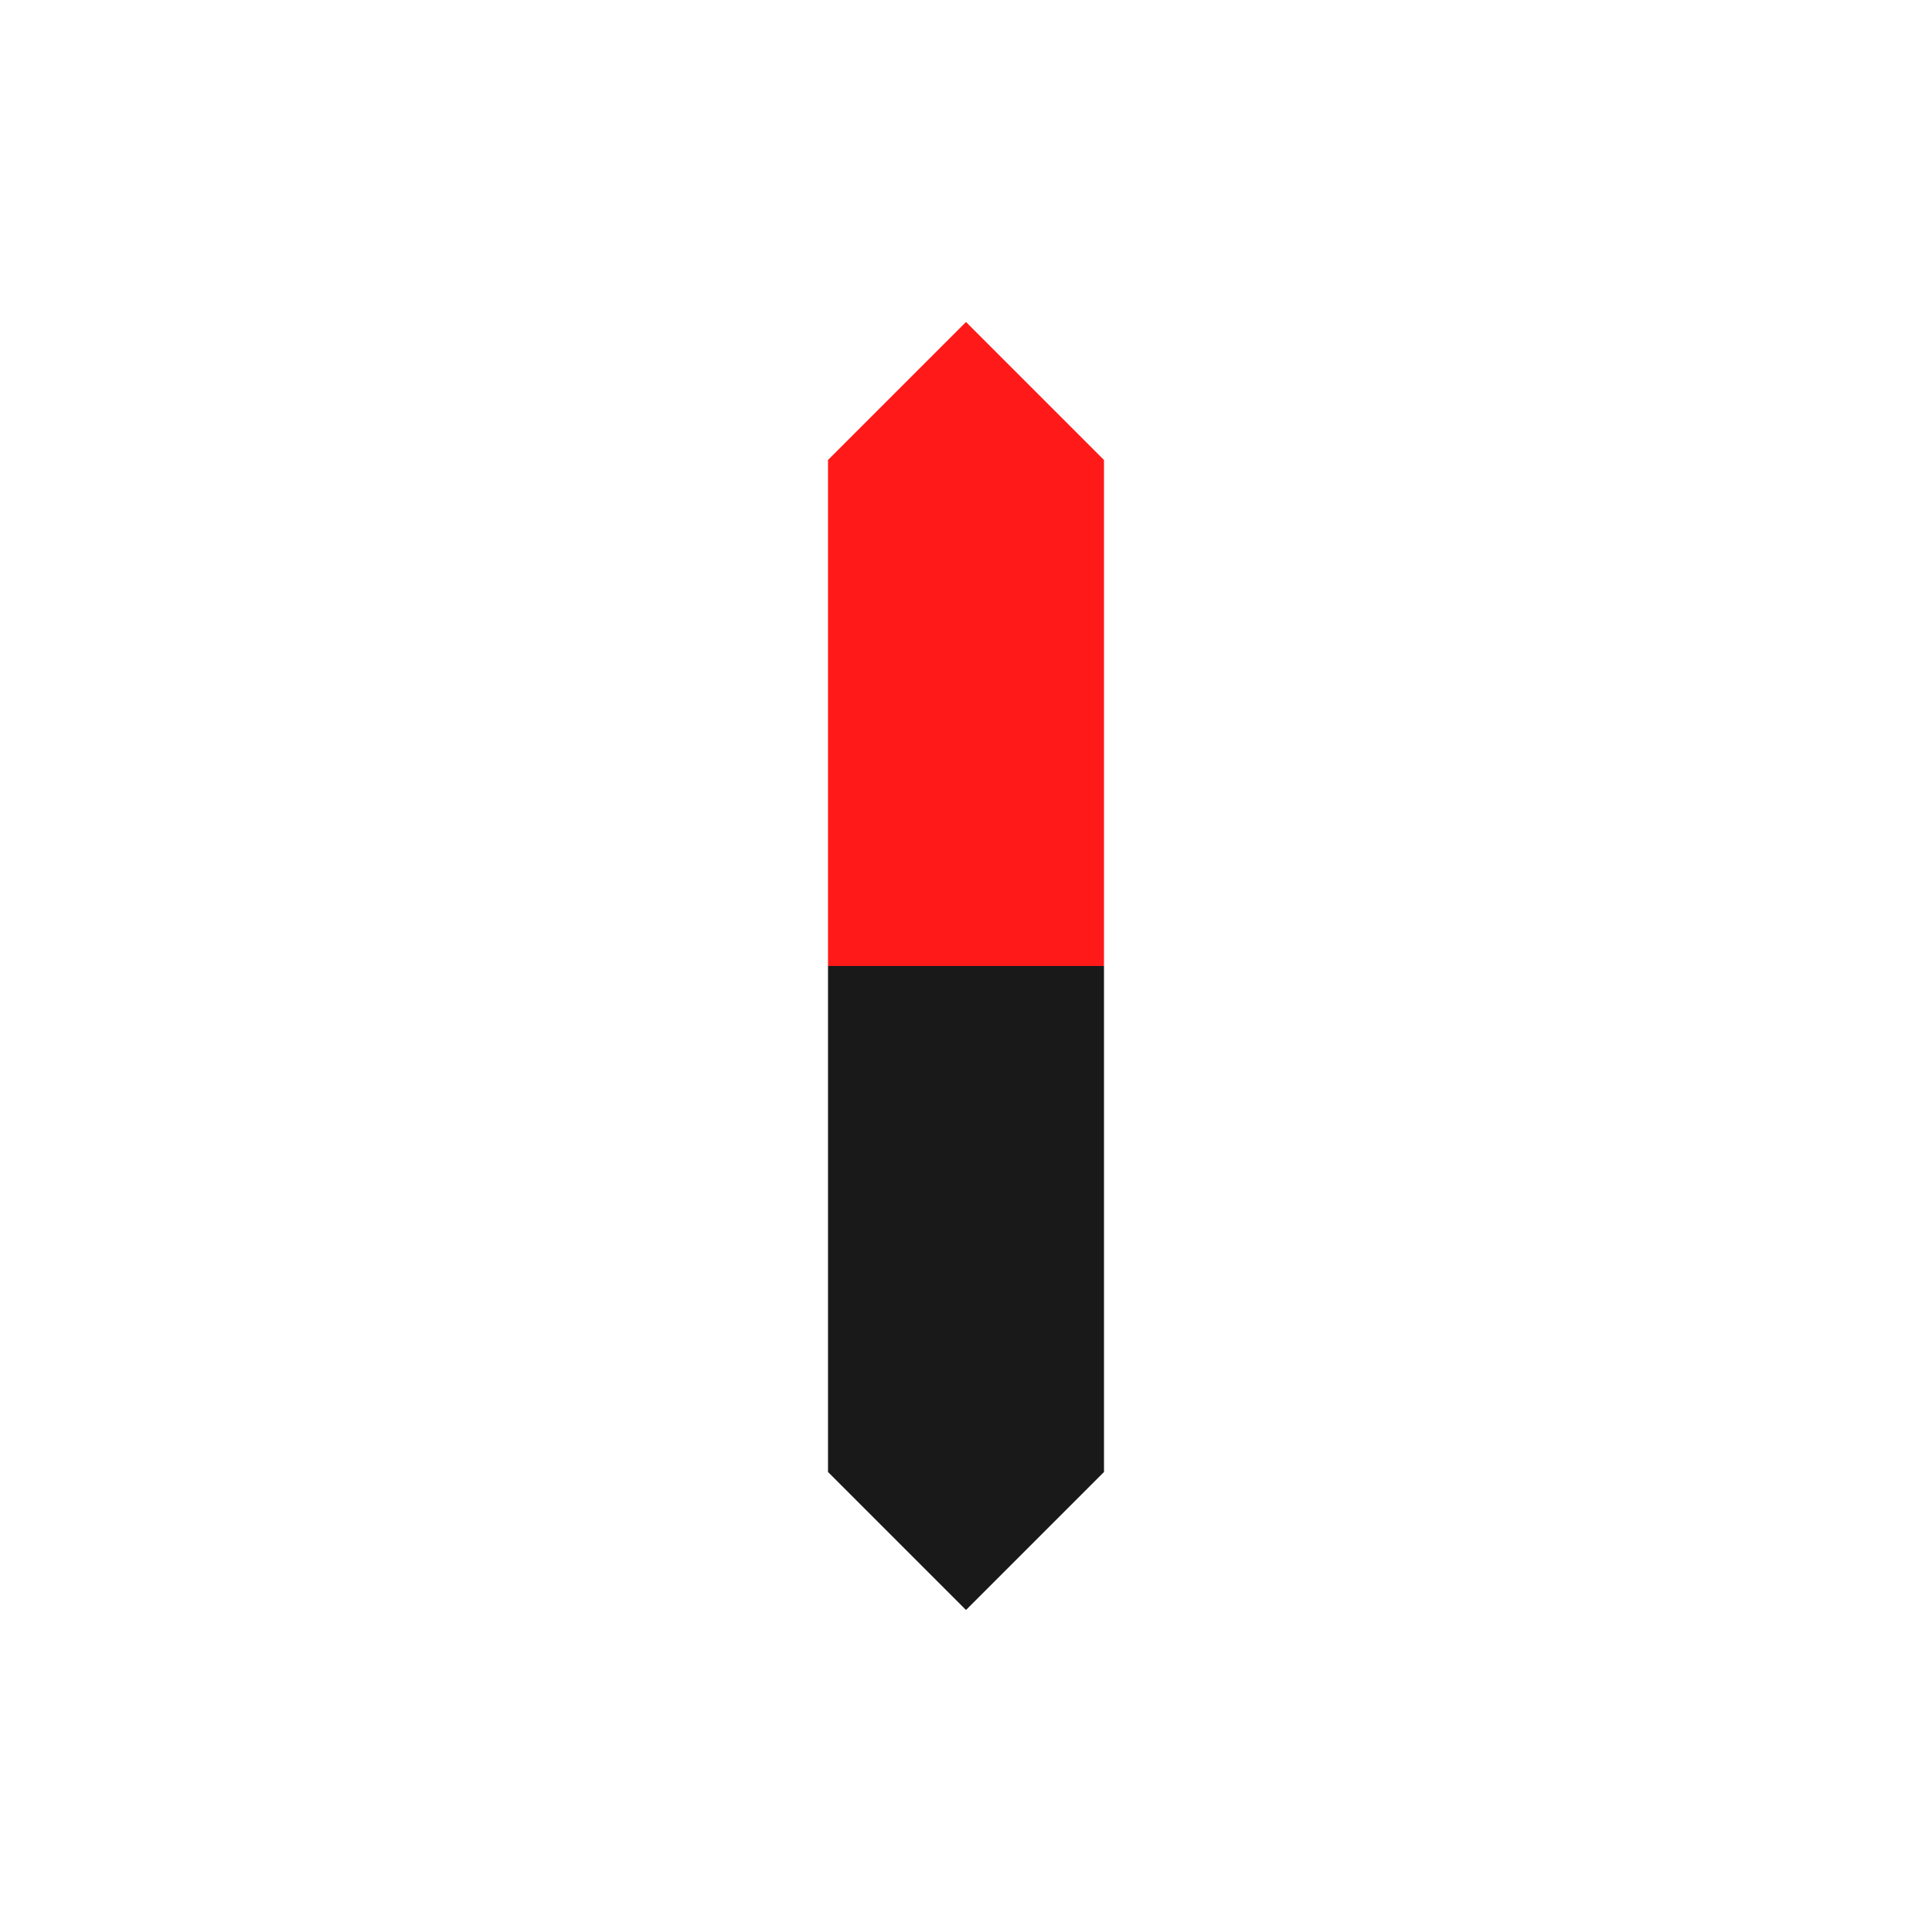
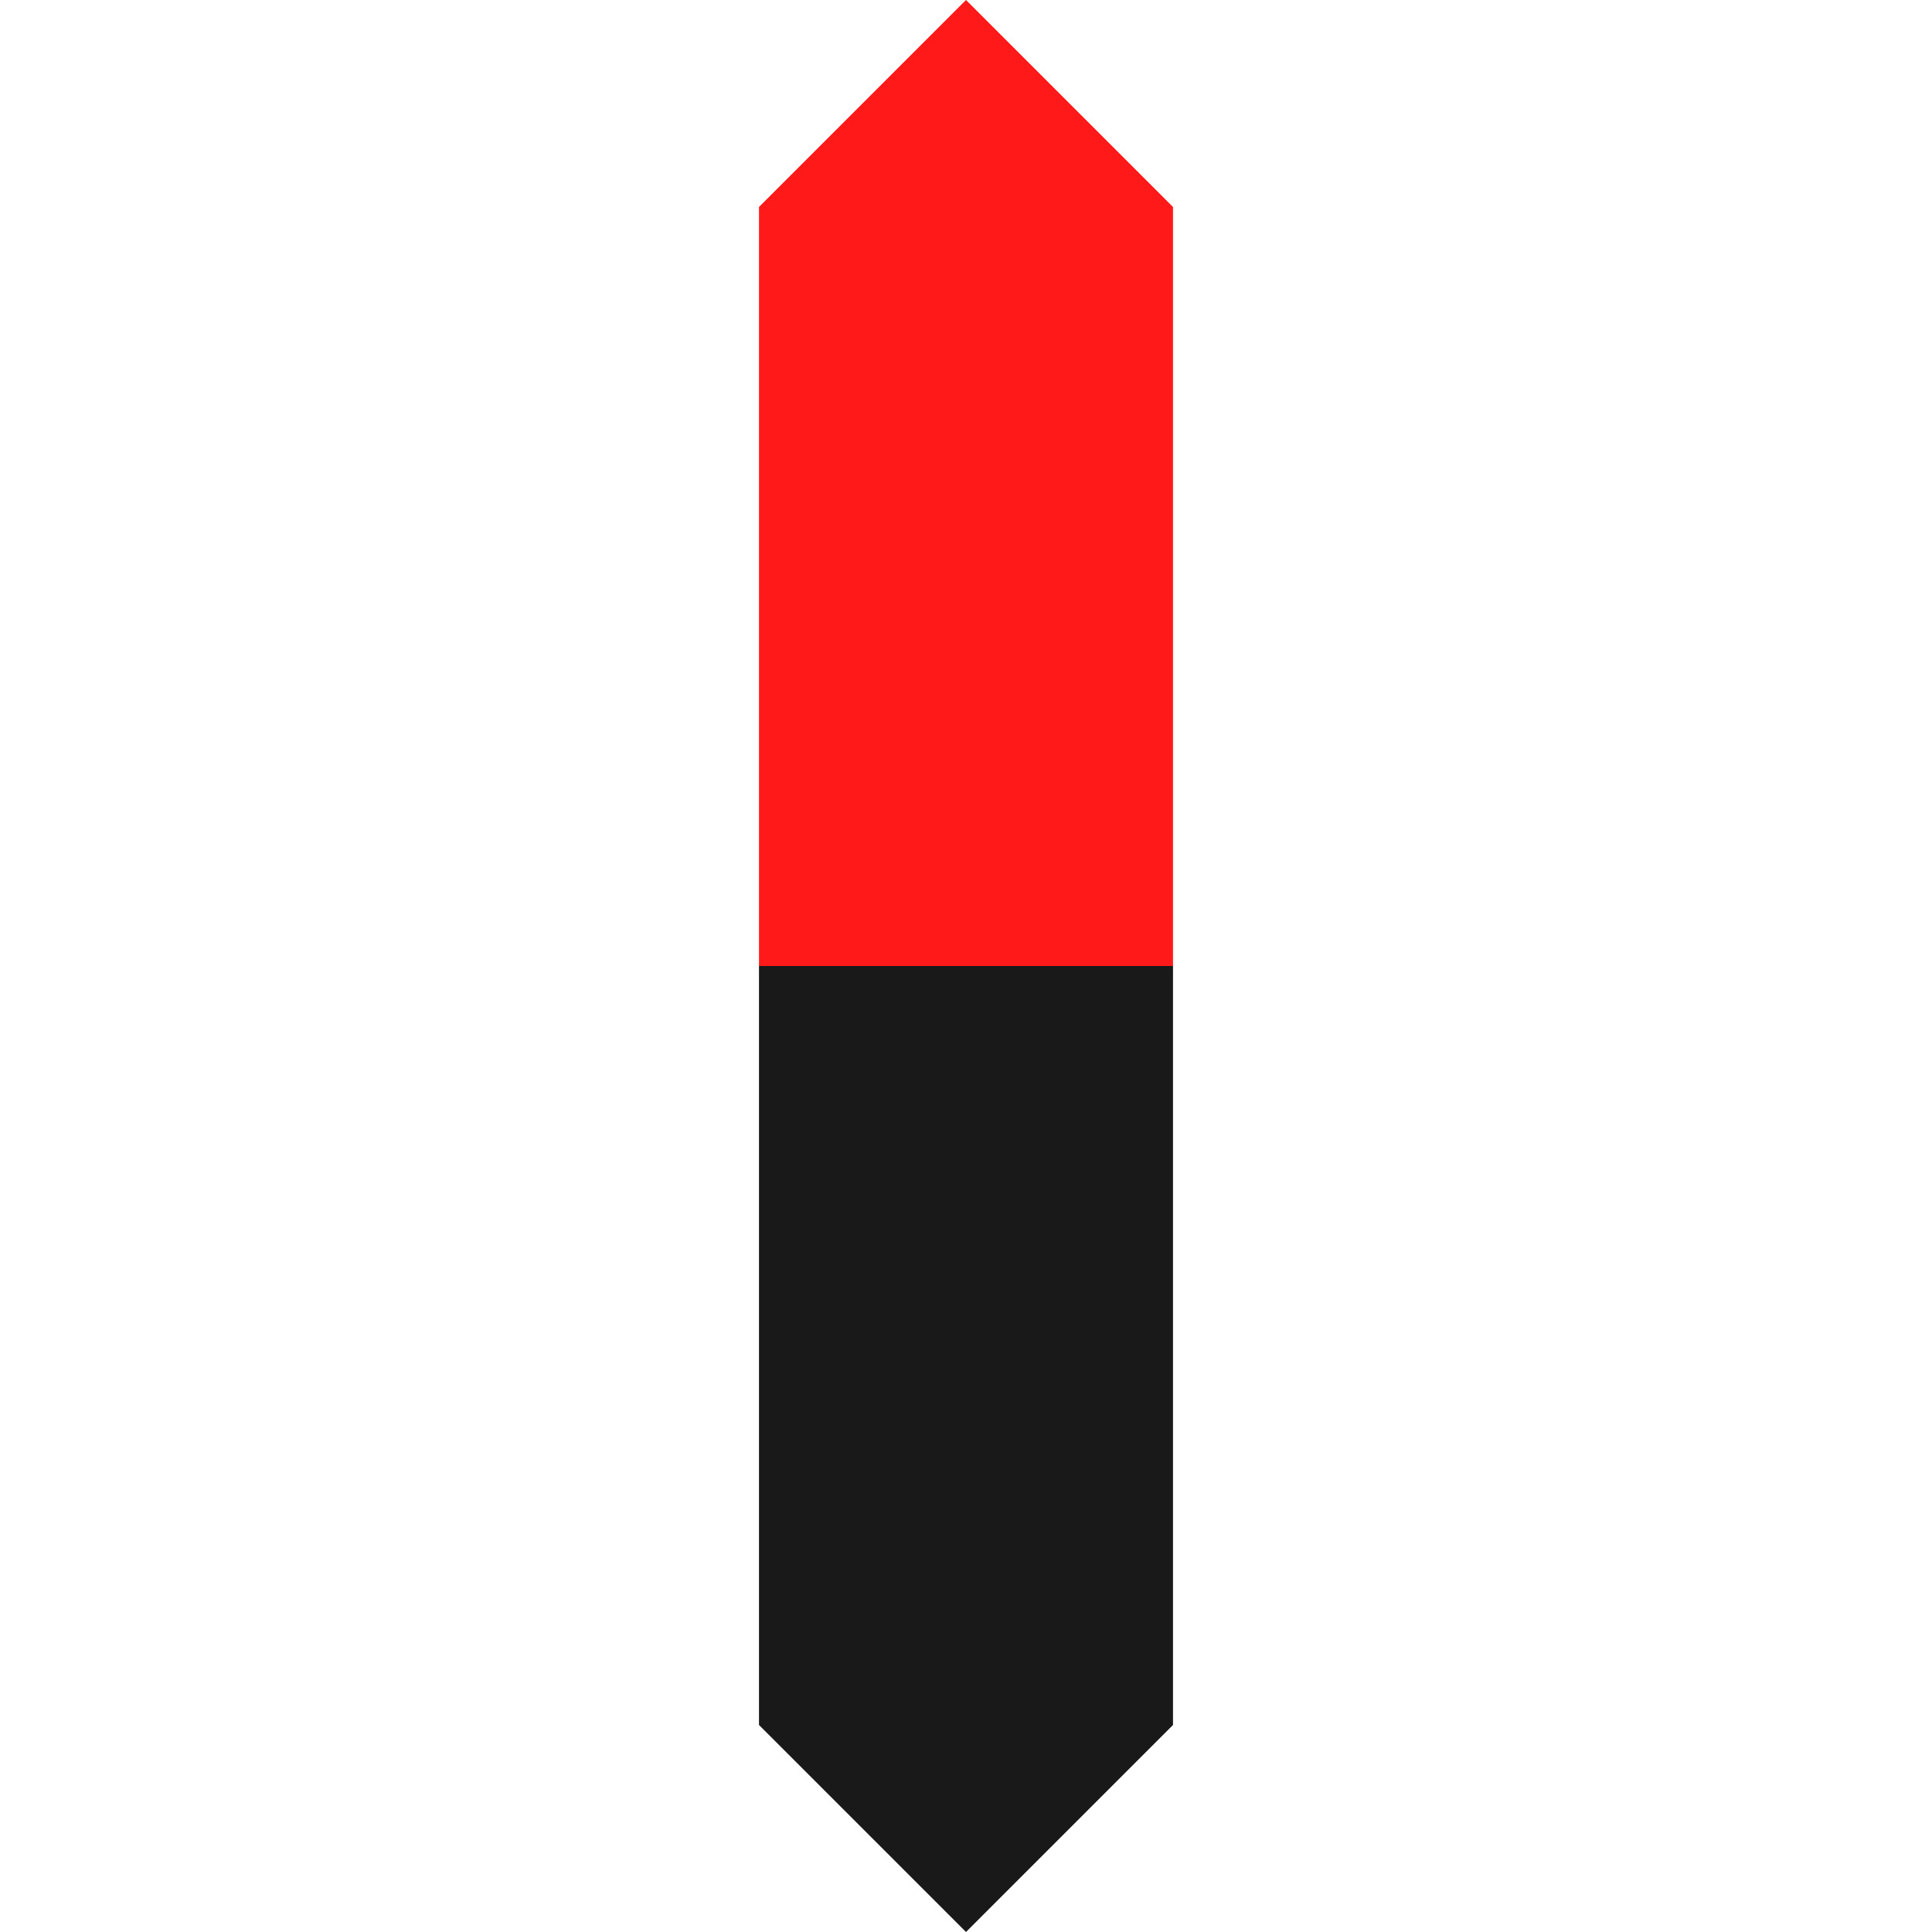
- <svg xmlns="http://www.w3.org/2000/svg" width="96" height="96" id="svg1901" version="1.1">
+ <svg xmlns="http://www.w3.org/2000/svg" width="64" height="64" id="svg1901" version="1.1">
  <defs id="defs1903" />
-   <g id="layer1" transform="translate(0,-956.3622)">
-     <g id="g10395" transform="matrix(1.142857,0,0,1.142857,6.857144,-157.1946)">
+   <g id="layer1" transform="translate(-41.14286,-972.3622)">
+     <g id="g10395" transform="matrix(1.142857,0,0,1.142857,32,-157.1946)">
      <path id="path10403" d="m 30,1016.362 h 12 v -22 l -6,-6 -6,6 z" style="fill:#ff0000;fill-opacity:0.9;fill-rule:evenodd;stroke:none;stroke-width:1px;stroke-linecap:butt;stroke-linejoin:miter;stroke-opacity:1" />
      <path id="path10403-8" d="m 30,1016.362 h 12 v 22 l -6,6 -6,-6 z" style="fill:#000000;fill-opacity:0.9;fill-rule:evenodd;stroke:none;stroke-width:1px;stroke-linecap:butt;stroke-linejoin:miter;stroke-opacity:1" />
    </g>
  </g>
</svg>
